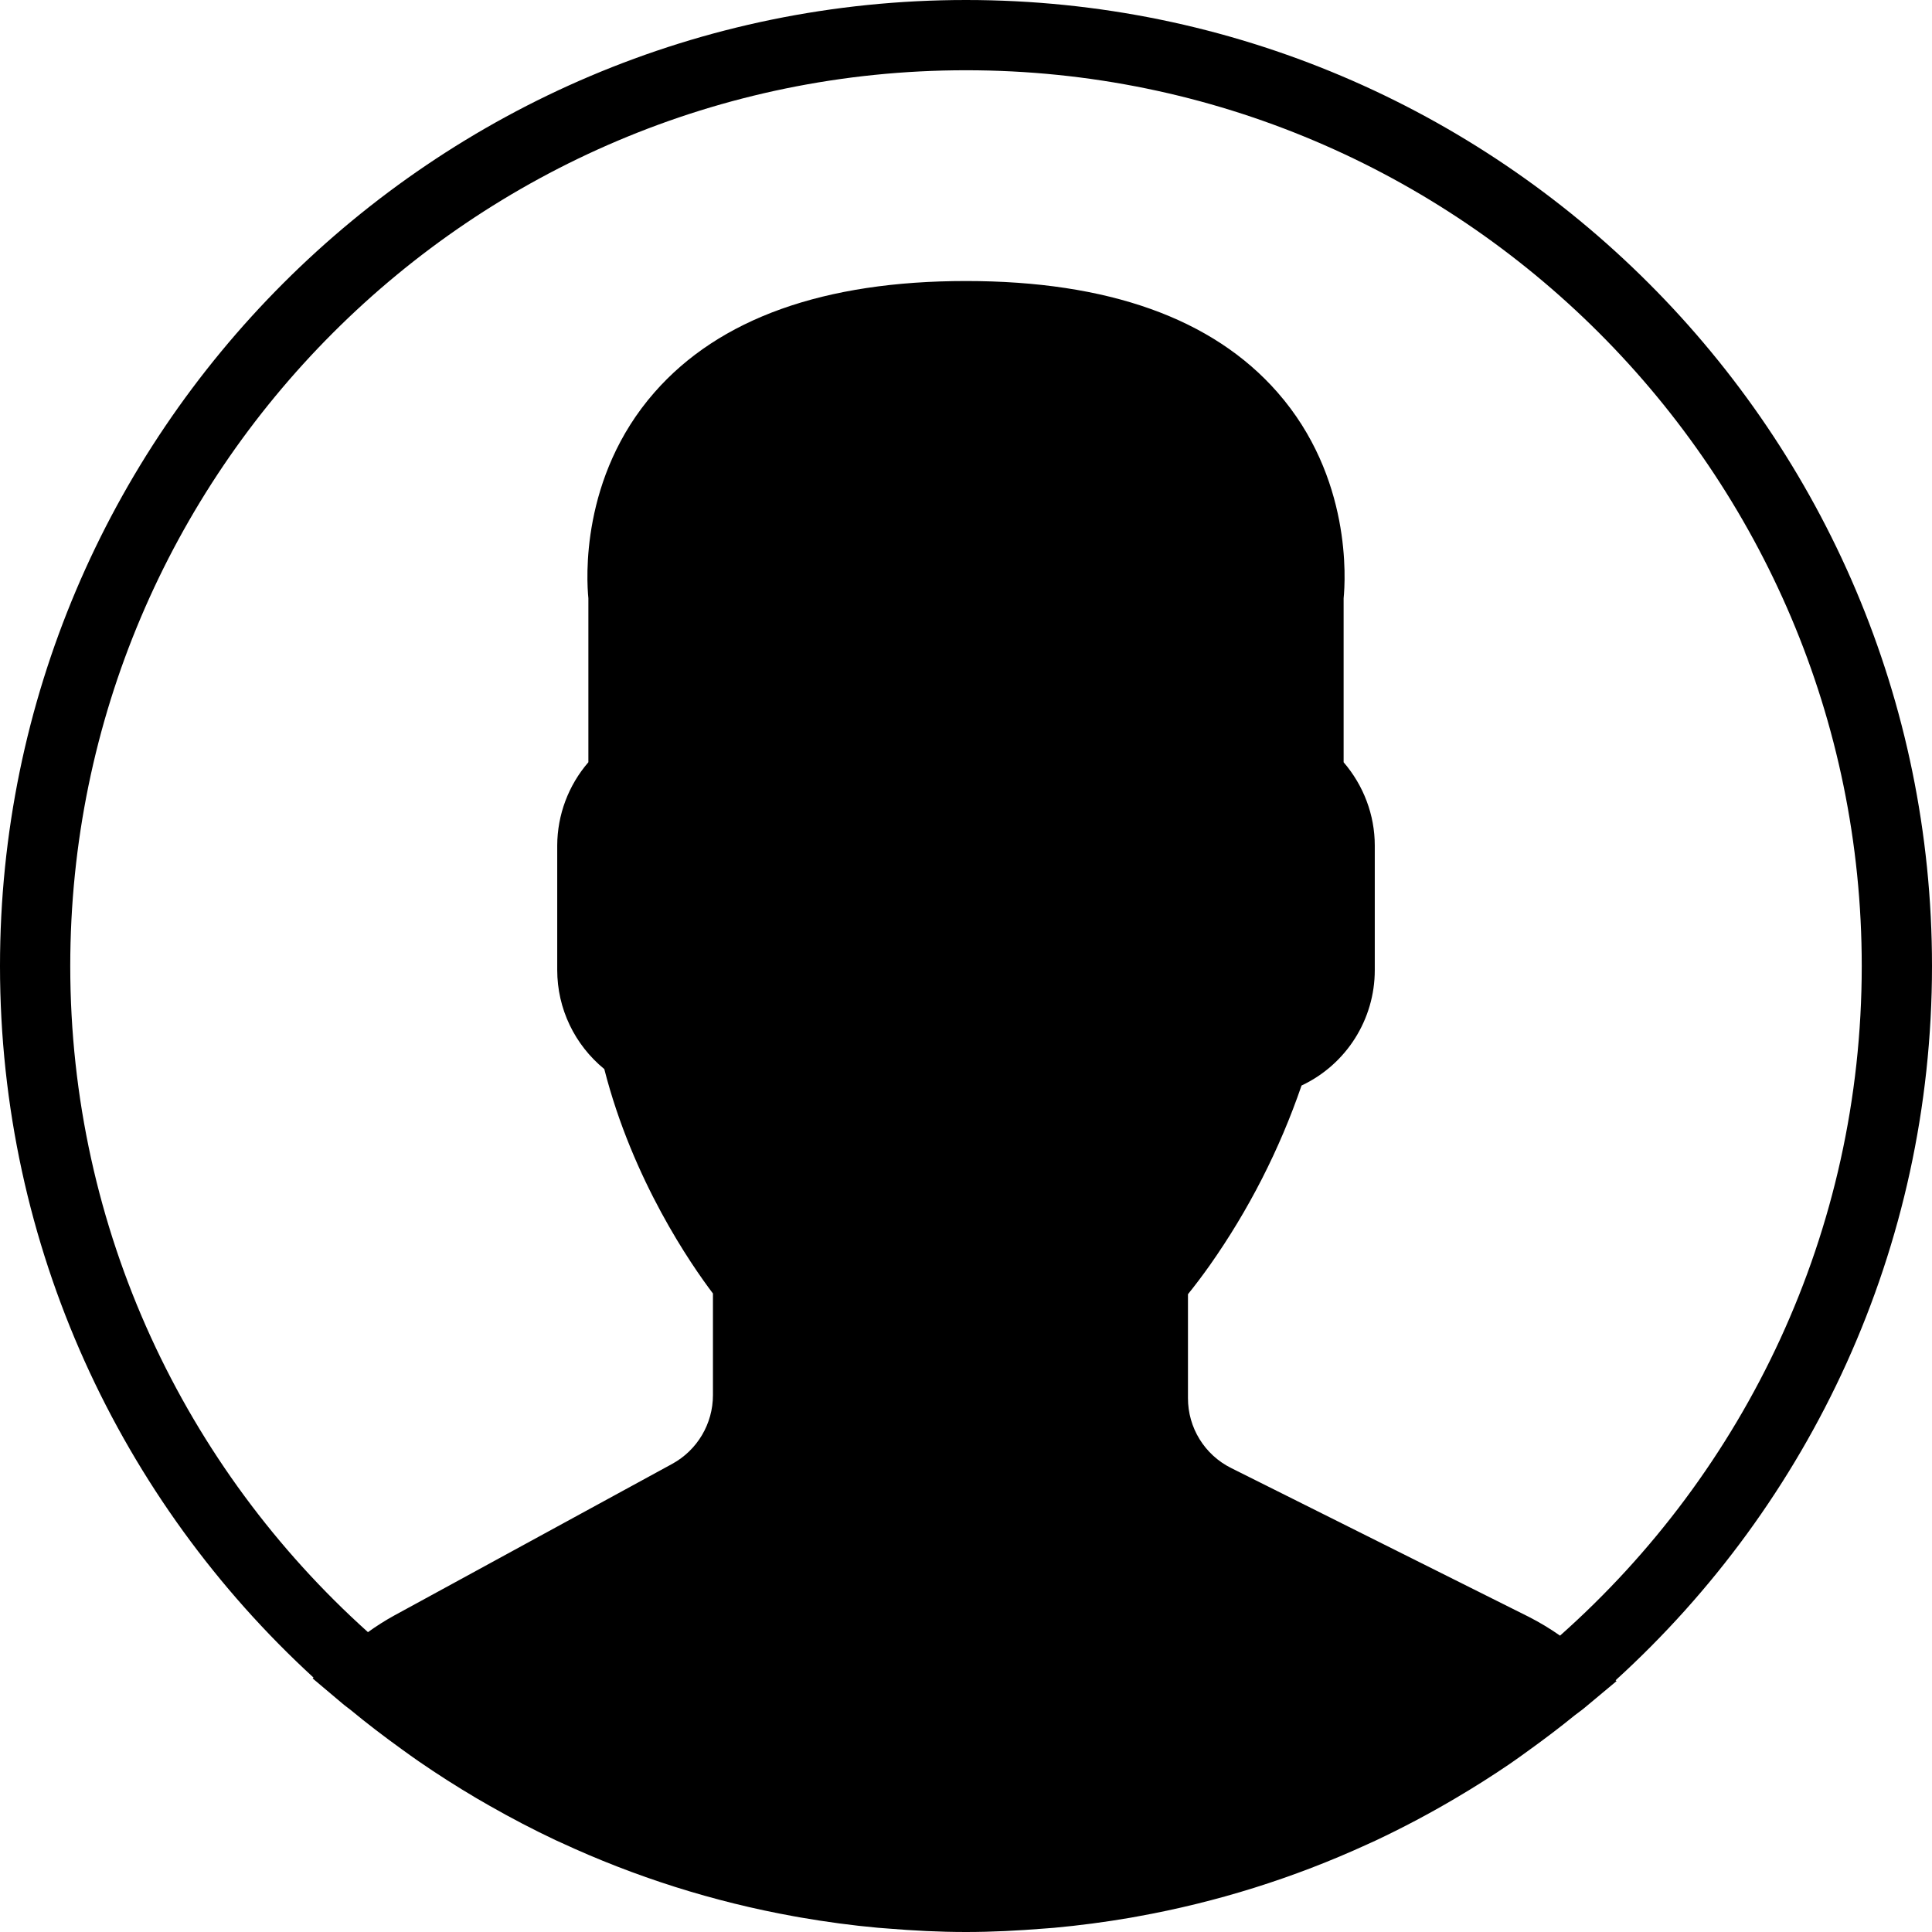
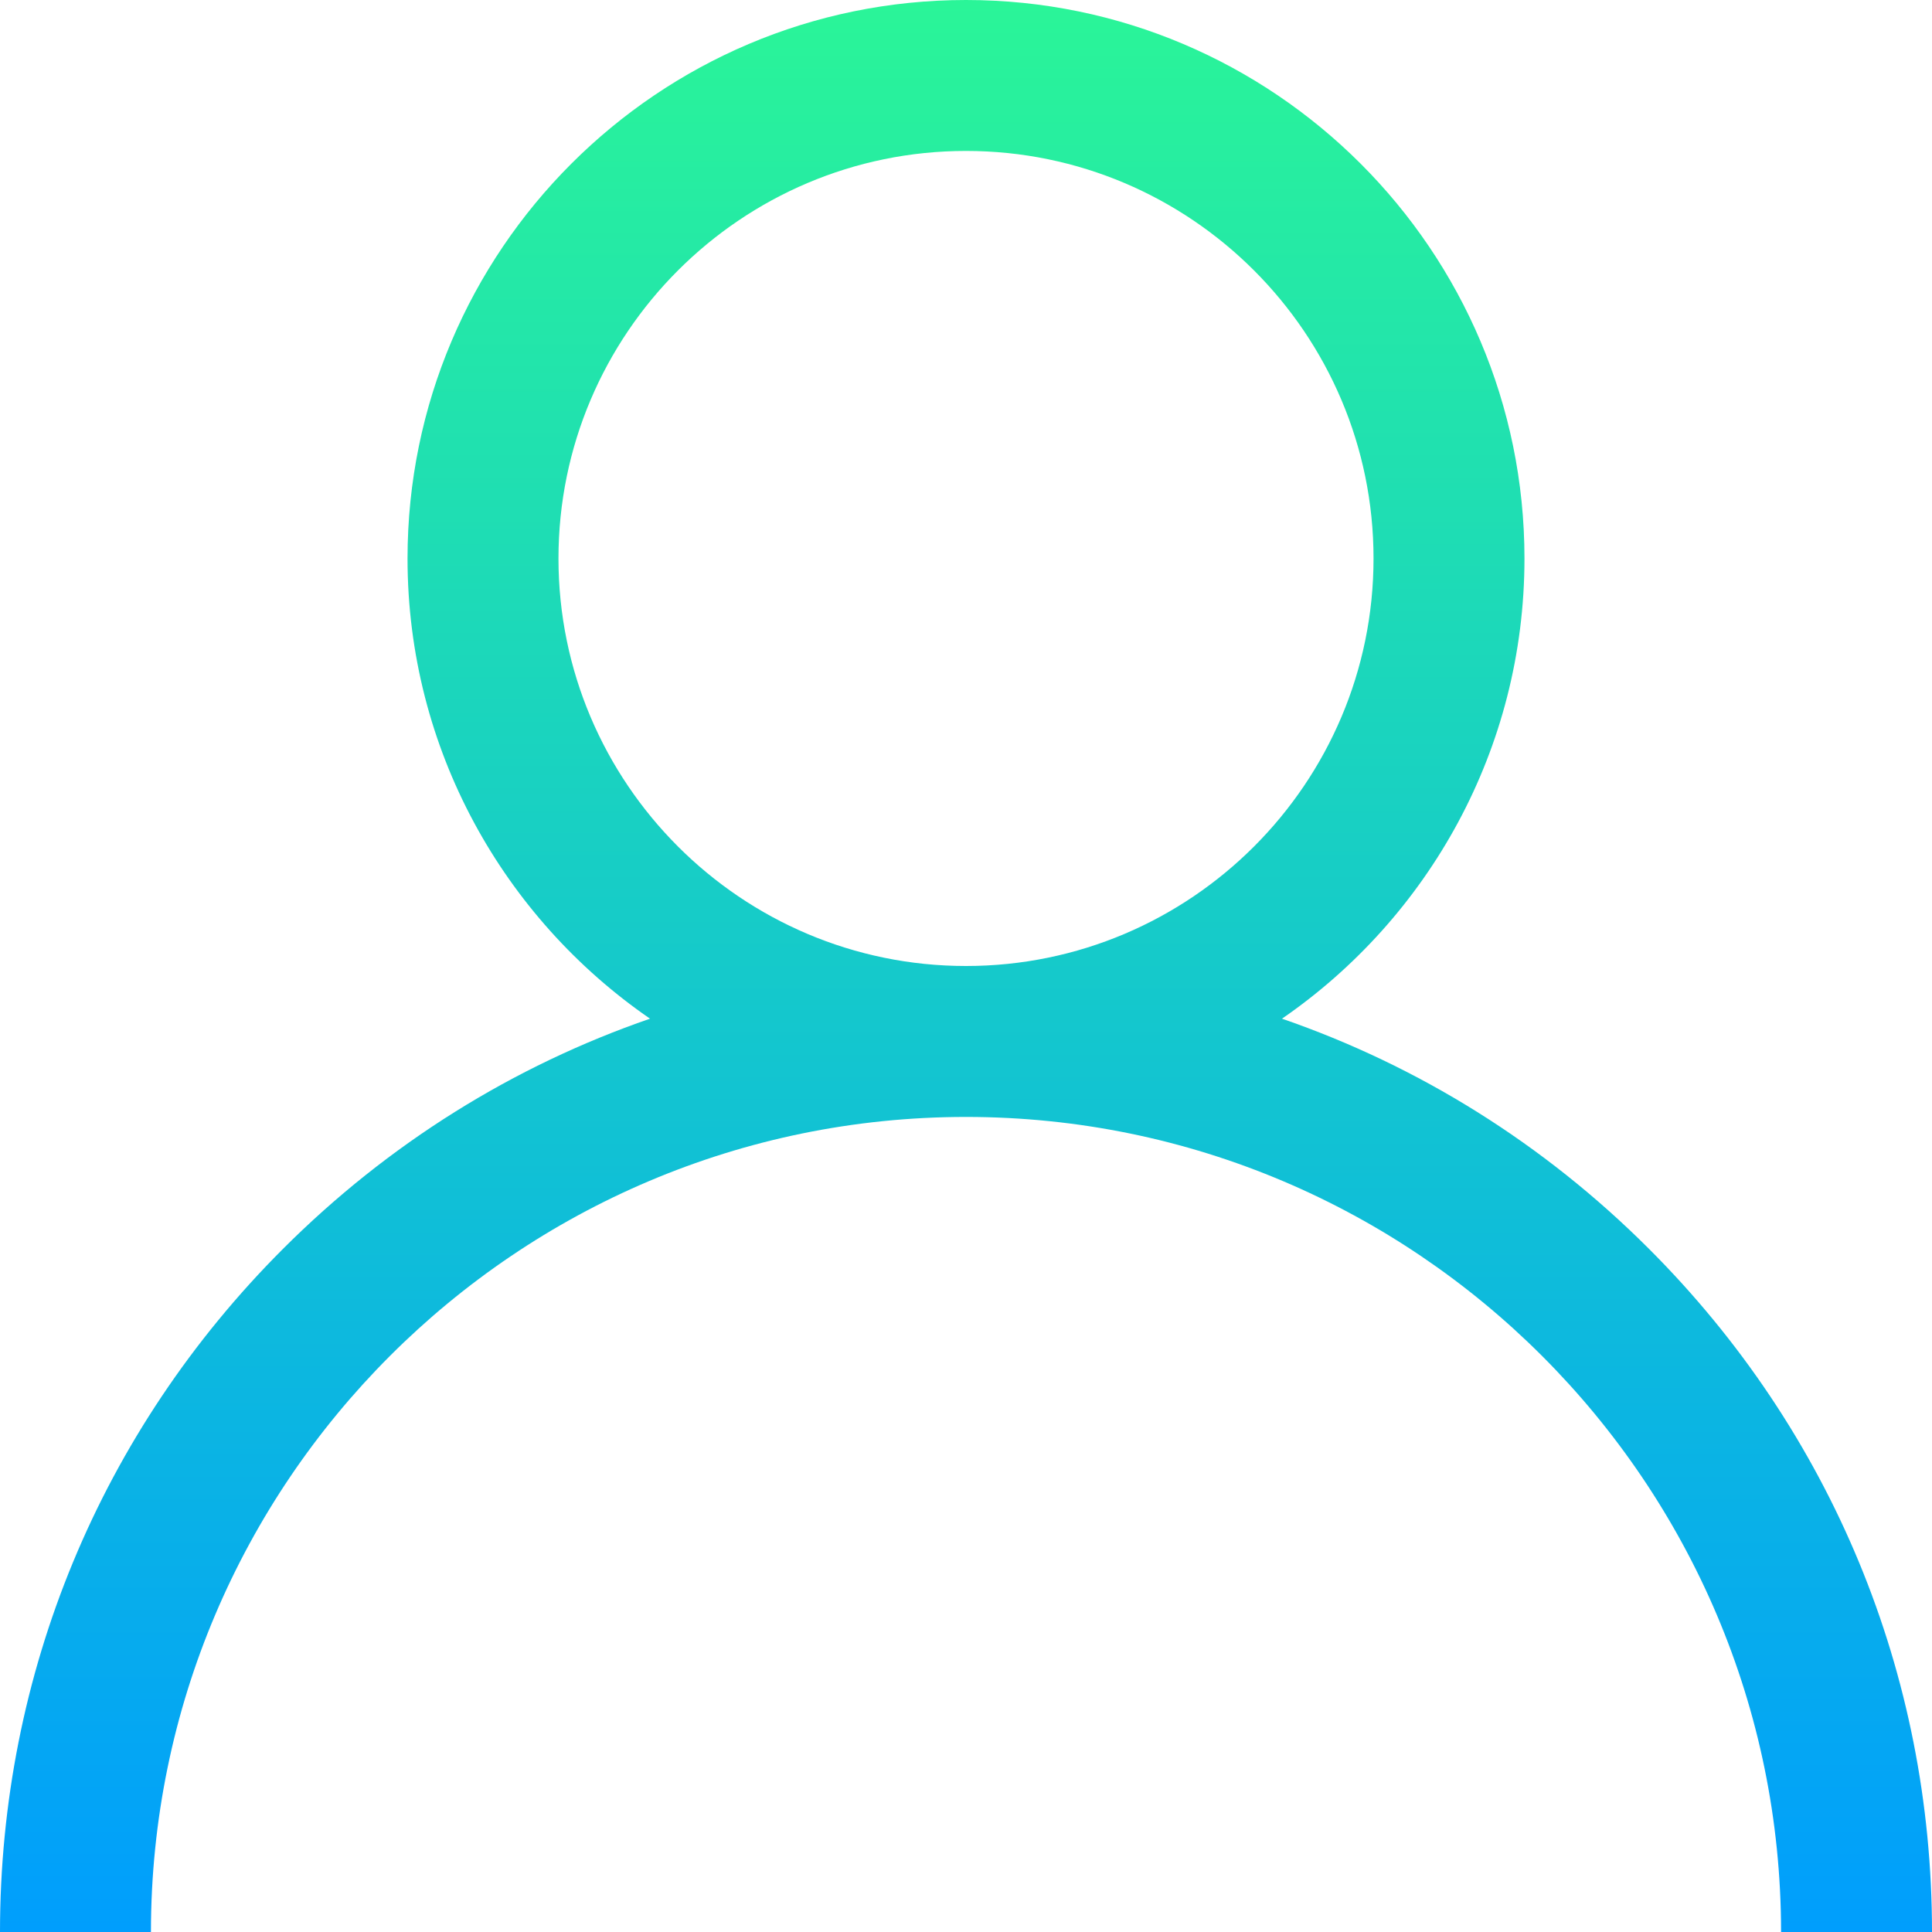
- <svg xmlns="http://www.w3.org/2000/svg" viewBox="0 0 55 55">
-   <path d="M55 27.5C55 12.337 42.663 0 27.5 0S0 12.337 0 27.5c0 8.009 3.444 15.228 8.926 20.258l-.026.023.892.752c.058.049.121.089.179.137.474.393.965.766 1.465 1.127.162.117.324.234.489.348.534.368 1.082.717 1.642 1.048.122.072.245.142.368.212a27.44 27.44 0 001.88.98l.142.064a27.252 27.252 0 006.651 2.105l.184.033c.724.125 1.456.225 2.197.292.09.008.18.013.271.021.738.061 1.484.1 2.24.1.749 0 1.488-.039 2.222-.098l.279-.021a27.808 27.808 0 002.178-.287l.187-.034a27.251 27.251 0 006.557-2.055c.076-.035.153-.068.229-.104a27.639 27.639 0 002.25-1.189 27.514 27.514 0 001.581-1c.185-.126.366-.259.549-.391.439-.316.87-.642 1.289-.983.093-.075.193-.14.284-.217l.915-.764-.027-.023C51.523 42.802 55 35.55 55 27.5zm-53 0C2 13.439 13.439 2 27.5 2S53 13.439 53 27.5c0 7.577-3.325 14.389-8.589 19.063a7.494 7.494 0 00-.893-.537l-8.467-4.233a2.217 2.217 0 01-1.232-1.993v-2.957c.196-.242.403-.516.617-.817a20.378 20.378 0 002.616-5.123 3.63 3.63 0 002.085-3.289v-3.545c0-.867-.318-1.708-.887-2.369v-4.667c.052-.52.236-3.448-1.883-5.864C34.524 9.065 31.541 8 27.5 8s-7.024 1.065-8.867 3.168c-2.119 2.416-1.935 5.346-1.883 5.864v4.667a3.644 3.644 0 00-.887 2.369v3.545c0 1.101.494 2.128 1.34 2.821.81 3.173 2.477 5.575 3.093 6.389v2.894a2.23 2.23 0 01-1.162 1.958l-7.907 4.313a7.227 7.227 0 00-.752.476C5.276 41.792 2 35.022 2 27.5z" />
+ <svg xmlns="http://www.w3.org/2000/svg" version="1.1" id="Capa_1" x="0px" y="0px" viewBox="0 0 512 512" style="enable-background:new 0 0 512 512;" xml:space="preserve">
+   <linearGradient id="SVGID_1_" gradientUnits="userSpaceOnUse" x1="256" y1="514" x2="256" y2="2" gradientTransform="matrix(1 0 0 -1 0 514)">
+     <stop offset="0" style="stop-color:#2AF598" />
+     <stop offset="1" style="stop-color:#009EFD" />
+   </linearGradient>
+   <path style="fill:url(#SVGID_1_);" d="M437.02,330.98c-27.883-27.882-61.071-48.523-97.281-61.018  C378.521,243.251,404,198.548,404,148C404,66.393,337.607,0,256,0S108,66.393,108,148c0,50.548,25.479,95.251,64.262,121.962  c-36.21,12.495-69.398,33.136-97.281,61.018C26.629,379.333,0,443.62,0,512h40c0-119.103,96.897-216,216-216s216,96.897,216,216h40  C512,443.62,485.371,379.333,437.02,330.98z M148,148c0-59.552,48.449-108,108-108s108,48.448,108,108s-48.449,108-108,108  S148,207.552,148,148z" />
+   <g>
+ </g>
+   <g>
+ </g>
+   <g>
+ </g>
+   <g>
+ </g>
+   <g>
+ </g>
+   <g>
+ </g>
+   <g>
+ </g>
+   <g>
+ </g>
+   <g>
+ </g>
+   <g>
+ </g>
+   <g>
+ </g>
+   <g>
+ </g>
+   <g>
+ </g>
+   <g>
+ </g>
+   <g>
+ </g>
</svg>
